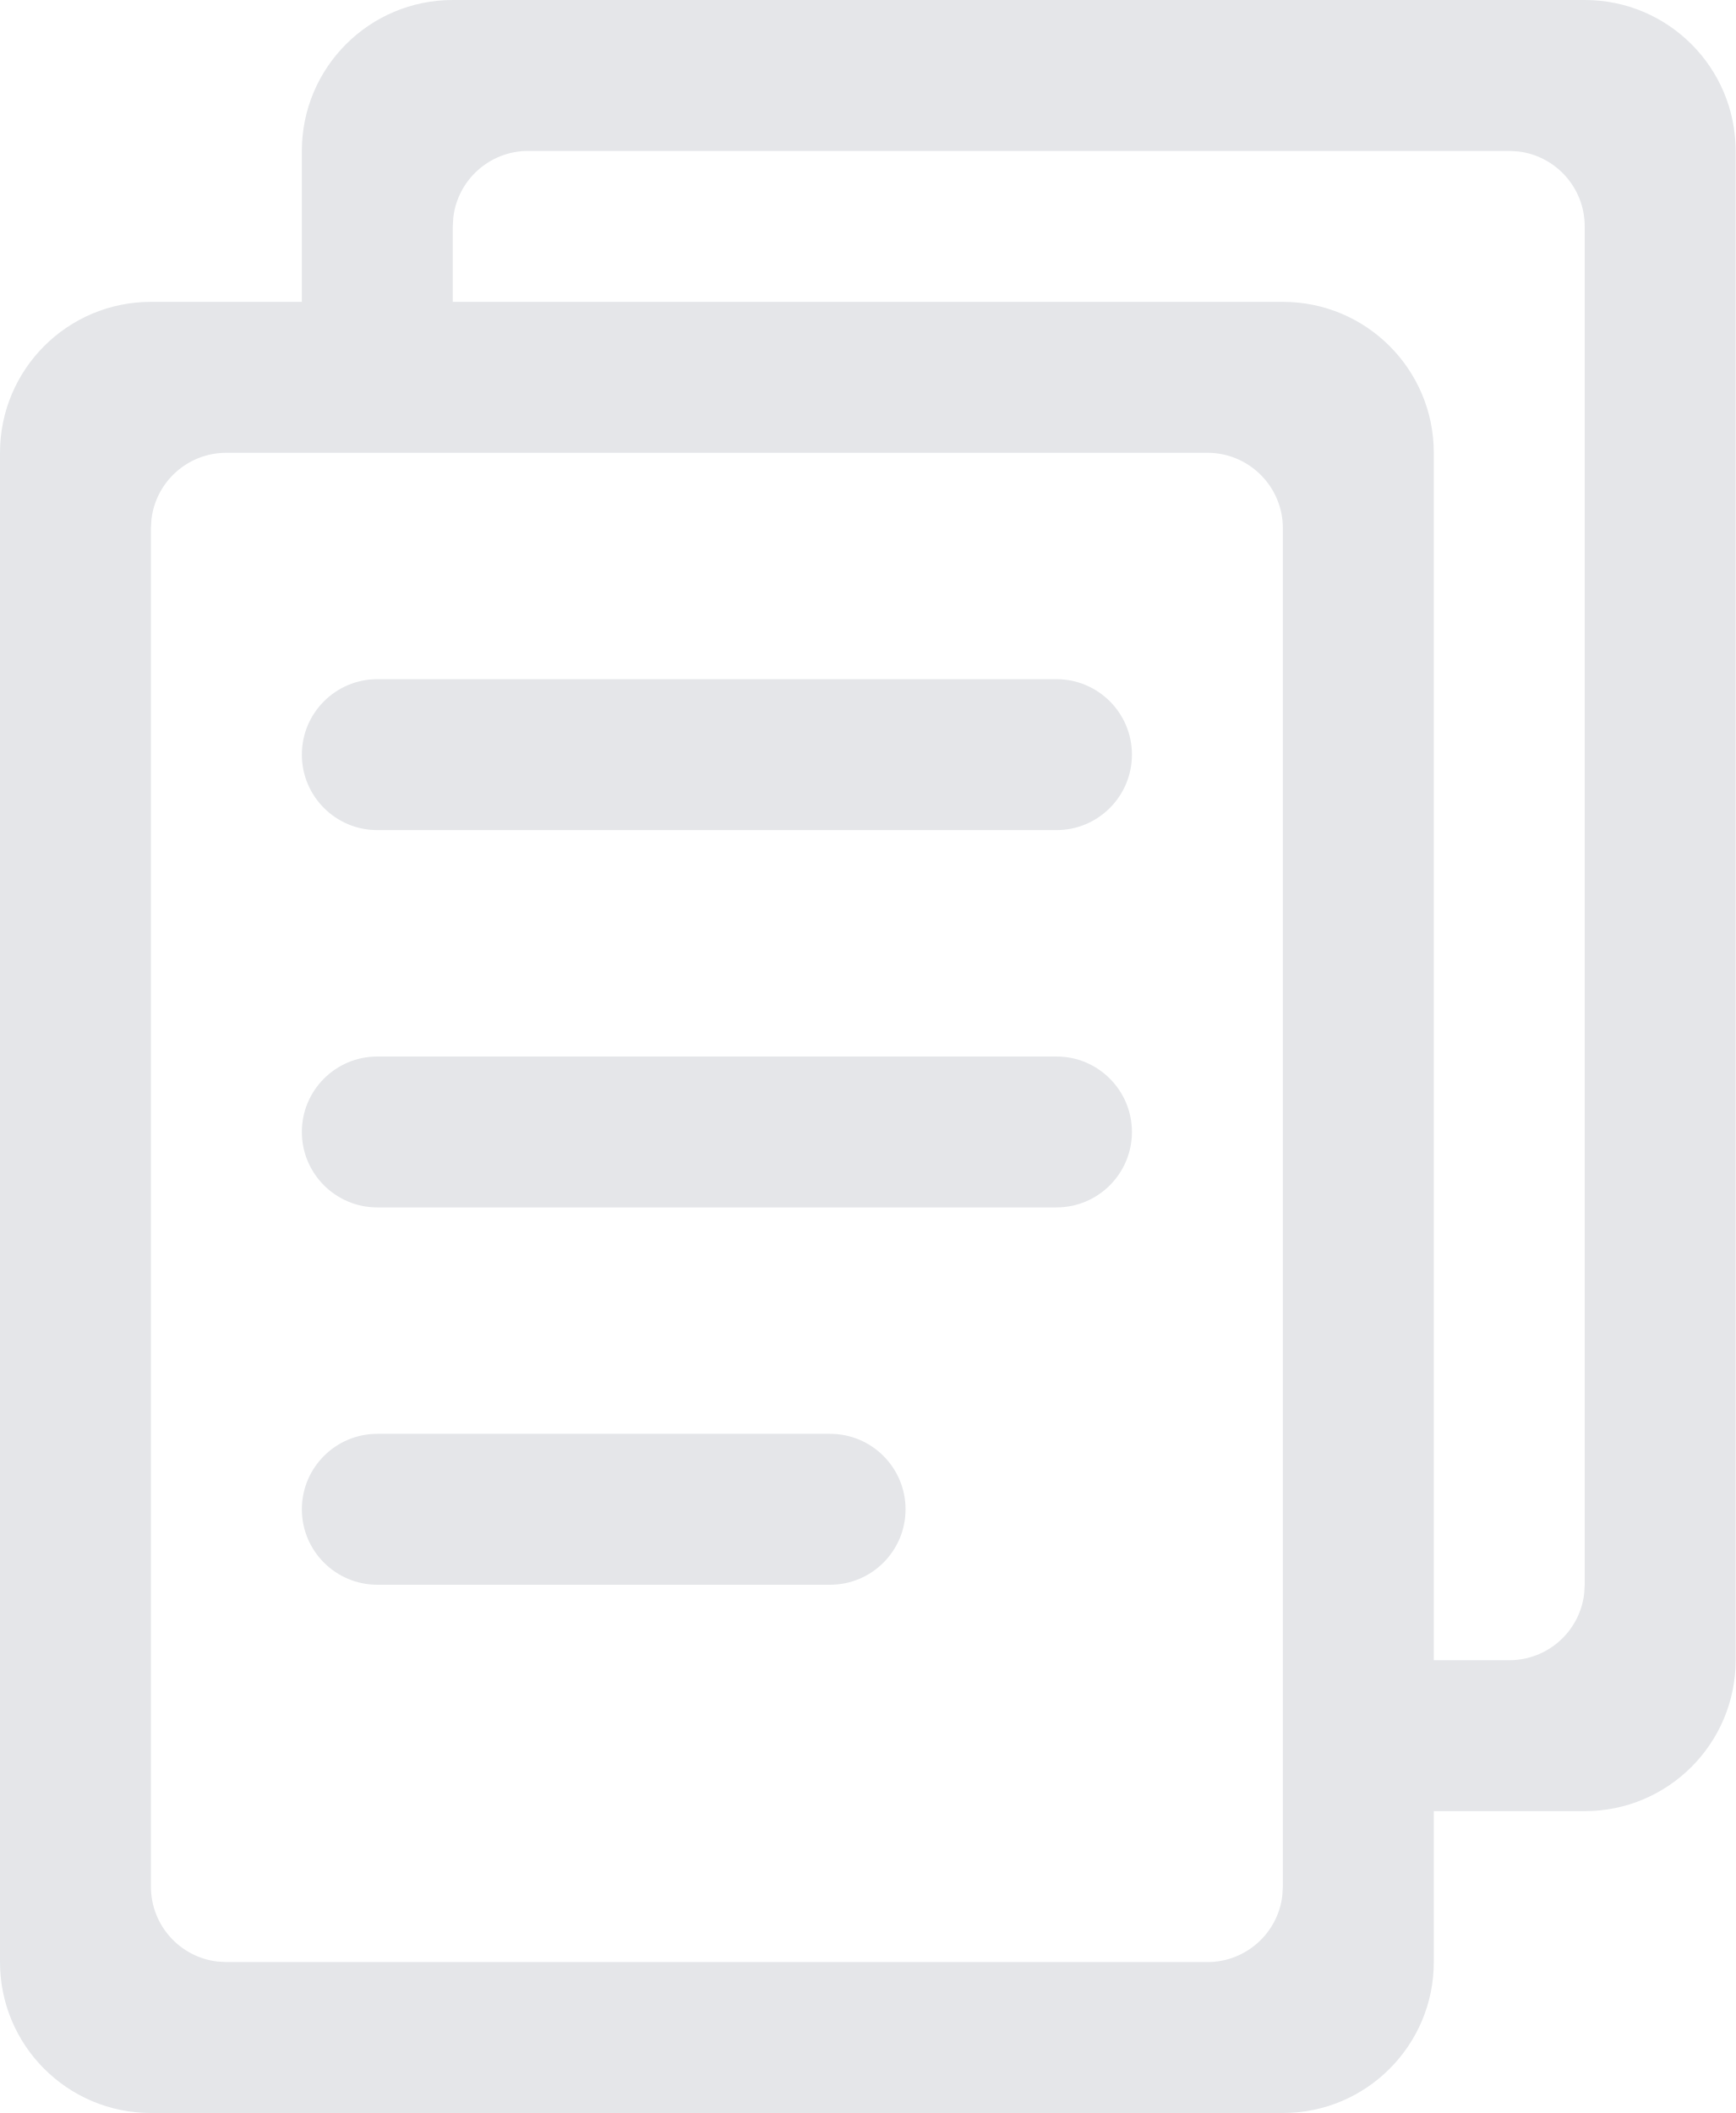
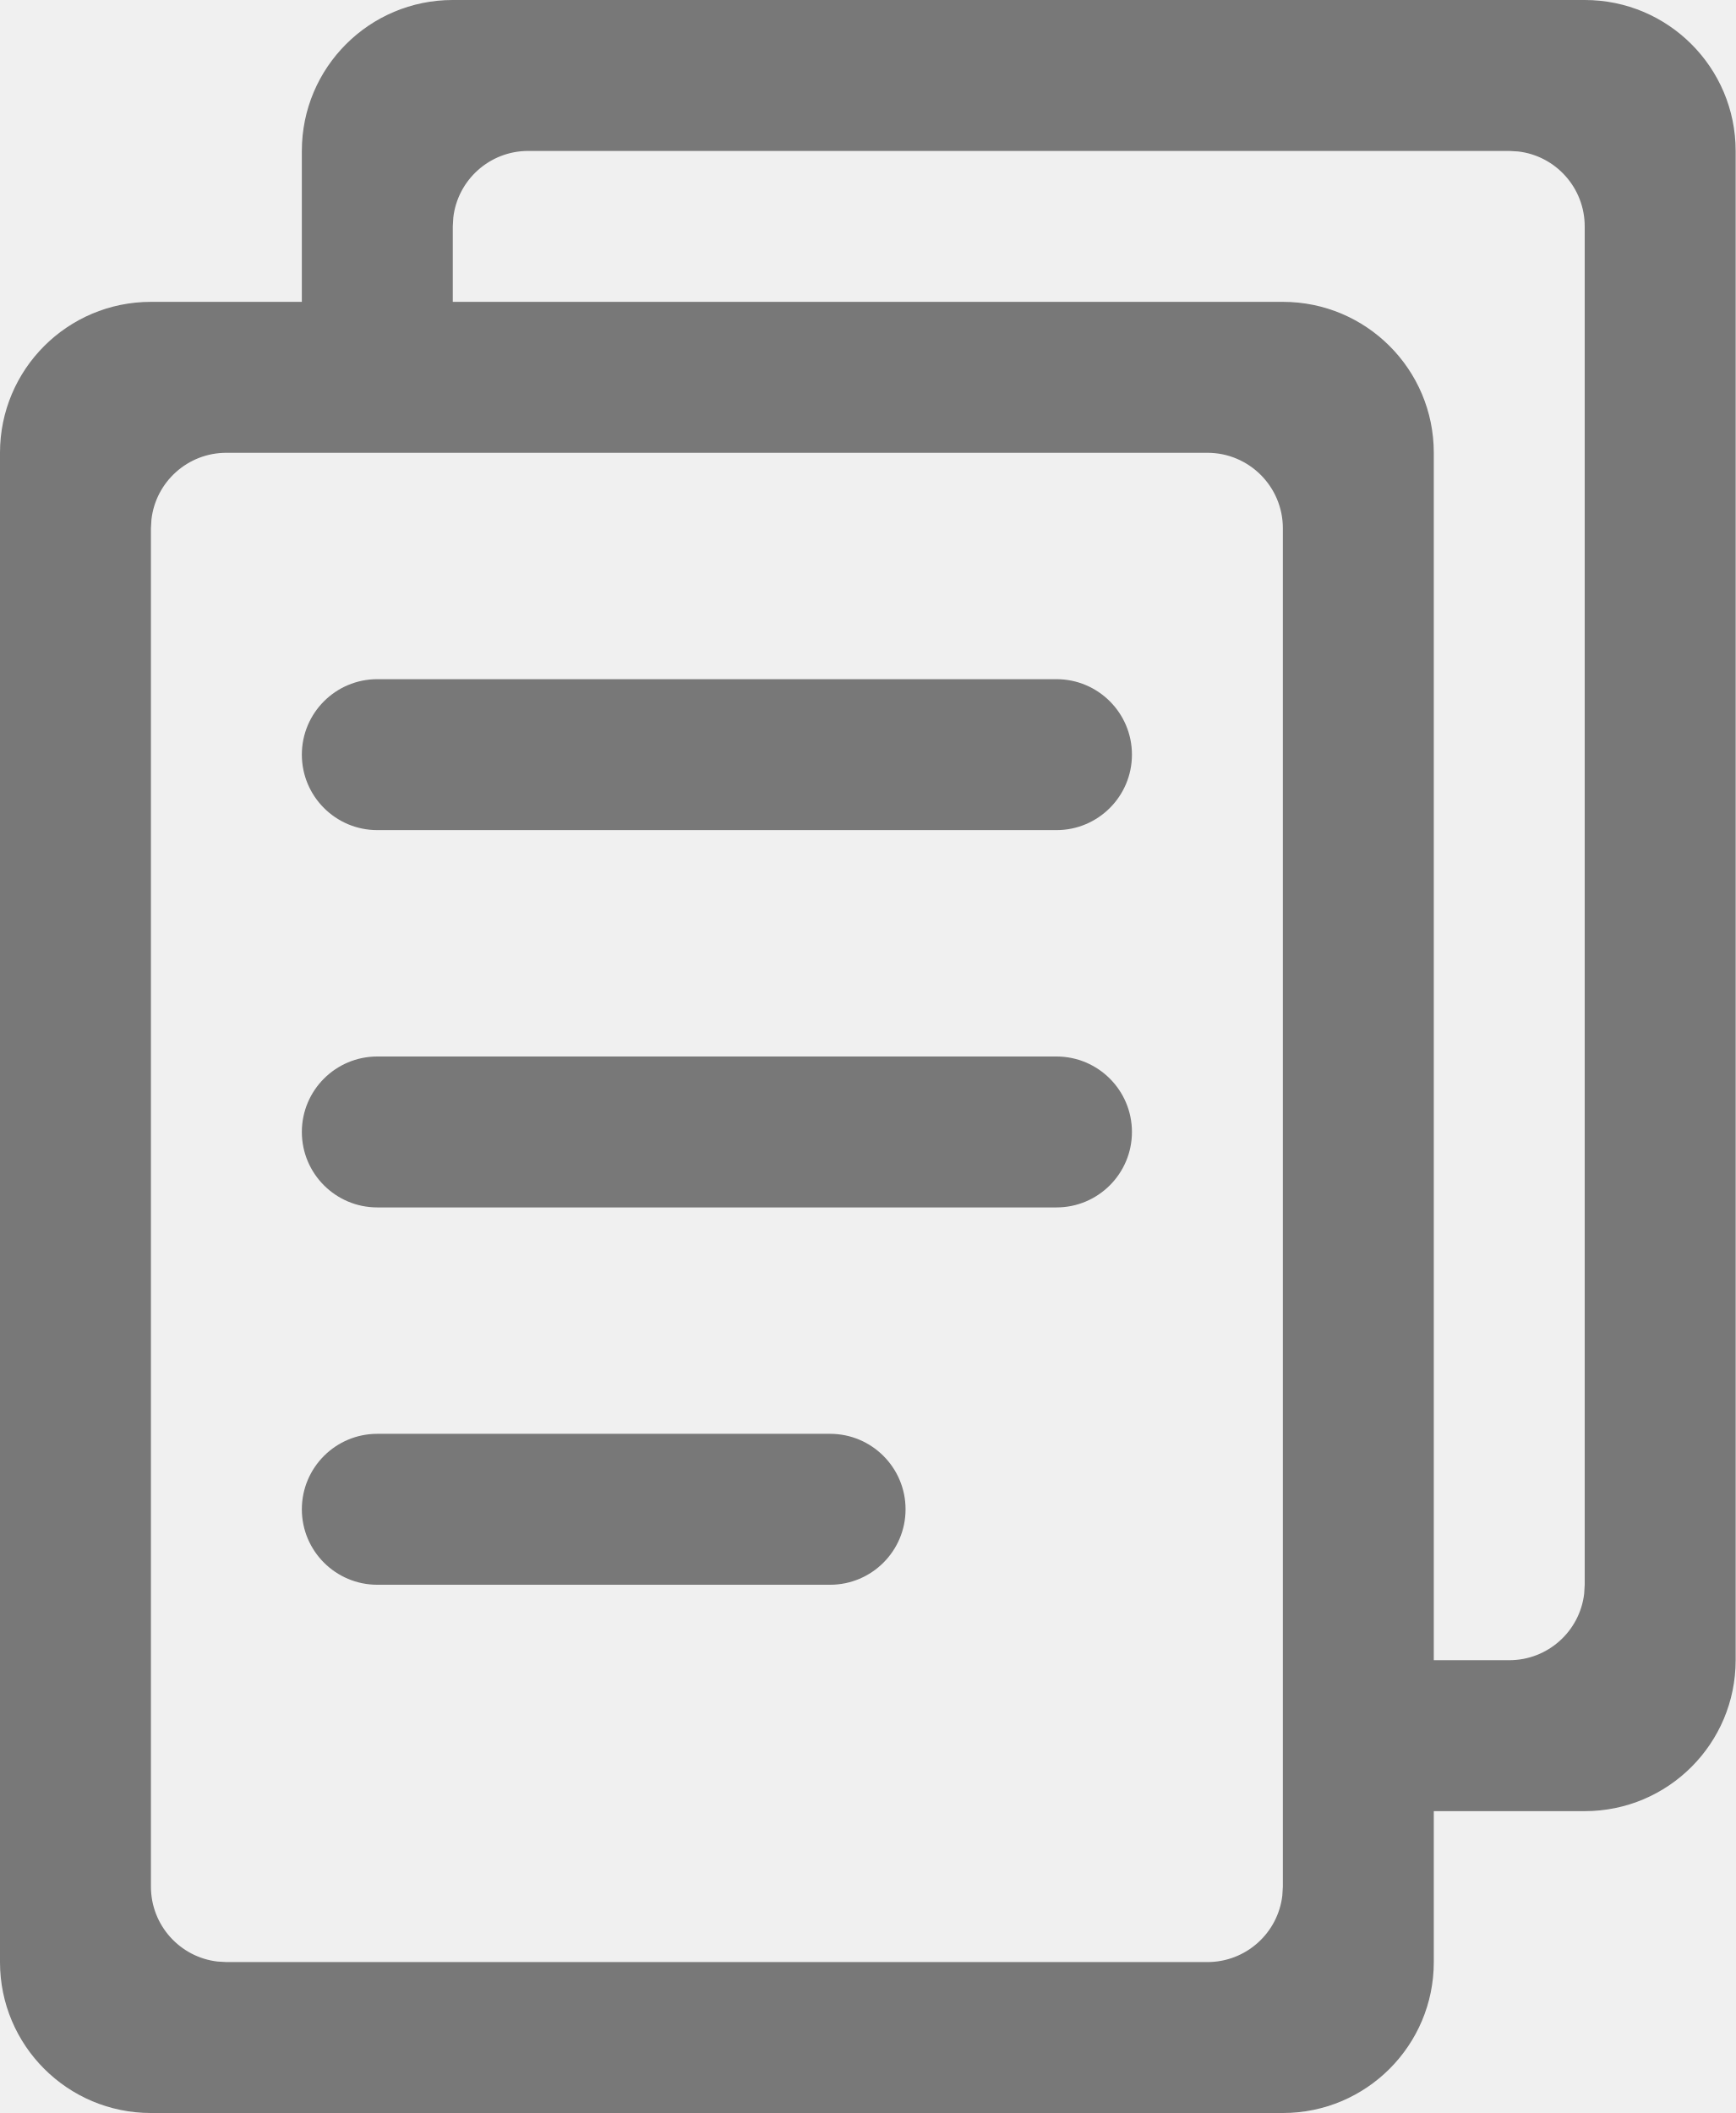
- <svg xmlns="http://www.w3.org/2000/svg" xmlns:xlink="http://www.w3.org/1999/xlink" width="23px" height="28px" viewBox="0 0 23 28" version="1.1">
+ <svg xmlns="http://www.w3.org/2000/svg" width="23px" height="28px" viewBox="0 0 23 28" version="1.1">
  <defs>
-     <rect id="path-1" x="0" y="0" width="690" height="276" rx="8" />
-     <filter x="-3.6%" y="-7.2%" width="107.2%" height="118.1%" filterUnits="objectBoundingBox" id="filter-2">
-       <feOffset dx="0" dy="5" in="SourceAlpha" result="shadowOffsetOuter1" />
-       <feGaussianBlur stdDeviation="7.5" in="shadowOffsetOuter1" result="shadowBlurOuter1" />
-       <feColorMatrix values="0 0 0 0 0.882   0 0 0 0 0.902   0 0 0 0 0.933  0 0 0 1 0" type="matrix" in="shadowBlurOuter1" />
-     </filter>
-     <filter id="filter-3">
-       <feColorMatrix in="SourceGraphic" type="matrix" values="0 0 0 0 0.779 0 0 0 0 0.794 0 0 0 0 0.817 0 0 0 1 0" />
+     <filter id="filter-1">
+       <feColorMatrix in="SourceGraphic" type="matrix" values="0 0 0 0 0 0 0 0 0 0 0 0 0 0 0 0 0 0 0.503 0" />
    </filter>
  </defs>
  <g id="页面-1" stroke="none" stroke-width="1" fill="none" fill-rule="evenodd">
-     <g id="超级管理员-首页" transform="translate(-65, -1310)">
-       <rect id="矩形" fill="#FFFFFF" x="0" y="0" width="750" height="1630" />
-       <g id="编组备份-5" transform="translate(30, 1096)">
-         <g id="矩形备份-8">
-           <use fill="black" fill-opacity="1" filter="url(#filter-2)" xlink:href="#path-1" />
-           <use fill="#FFFFFF" fill-rule="evenodd" xlink:href="#path-1" />
-         </g>
-         <g id="Outlined/UI/userguide" transform="translate(30, 212)" filter="url(#filter-3)">
-           <g>
-             <path d="M26,2 C27.105,2 28,2.895 28,4 L28,24 C28,25.105 27.105,26 26,26 L24,26 L24,28 C24,29.105 23.105,30 22,30 L7,30 C5.895,30 5,29.105 5,28 L5,8 C5,6.895 5.895,6 7,6 L9,6 L9,4 C9,2.895 9.895,2 11,2 L26,2 Z M21,8 L8,8 C7.487,8 7.064,8.386 7.007,8.883 L7,9 L7,27 C7,27.513 7.386,27.936 7.883,27.993 L8,28 L21,28 C21.513,28 21.936,27.614 21.993,27.117 L22,27 L22,9 C22,8.448 21.552,8 21,8 Z M25,4 L12,4 C11.487,4 11.064,4.386 11.007,4.883 L11,5 L11,6 L22,6 C23.105,6 24,6.895 24,8 L24,24 L25,24 C25.513,24 25.936,23.614 25.993,23.117 L26,23 L26,5 C26,4.487 25.614,4.064 25.117,4.007 L25,4 Z M16,21 C16.552,21 17,21.448 17,22 C17,22.552 16.552,23 16,23 L10,23 C9.448,23 9,22.552 9,22 C9,21.448 9.448,21 10,21 L16,21 Z M19,16 C19.552,16 20,16.448 20,17 C20,17.552 19.552,18 19,18 L10,18 C9.448,18 9,17.552 9,17 C9,16.448 9.448,16 10,16 L19,16 Z M19,11 C19.552,11 20,11.448 20,12 C20,12.552 19.552,13 19,13 L10,13 C9.448,13 9,12.552 9,12 C9,11.448 9.448,11 10,11 L19,11 Z" id="形状结合" fill="#252C32" />
-           </g>
+     <g id="icon修改" transform="translate(-84, -227)">
+       <g id="Outlined/UI/userguide" transform="translate(79, 225)" filter="url(#filter-1)">
+         <g>
+           <path d="M26,2 C27.105,2 28,2.895 28,4 L28,24 C28,25.105 27.105,26 26,26 L24,26 L24,28 C24,29.105 23.105,30 22,30 L7,30 C5.895,30 5,29.105 5,28 L5,8 C5,6.895 5.895,6 7,6 L9,6 L9,4 C9,2.895 9.895,2 11,2 L26,2 Z M21,8 L8,8 C7.487,8 7.064,8.386 7.007,8.883 L7,9 L7,27 C7,27.513 7.386,27.936 7.883,27.993 L8,28 L21,28 C21.513,28 21.936,27.614 21.993,27.117 L22,27 L22,9 C22,8.448 21.552,8 21,8 Z M25,4 L12,4 C11.487,4 11.064,4.386 11.007,4.883 L11,5 L11,6 L22,6 C23.105,6 24,6.895 24,8 L24,24 L25,24 C25.513,24 25.936,23.614 25.993,23.117 L26,23 L26,5 C26,4.487 25.614,4.064 25.117,4.007 L25,4 Z M16,21 C16.552,21 17,21.448 17,22 C17,22.552 16.552,23 16,23 L10,23 C9.448,23 9,22.552 9,22 C9,21.448 9.448,21 10,21 L16,21 Z M19,16 C19.552,16 20,16.448 20,17 C20,17.552 19.552,18 19,18 L10,18 C9.448,18 9,17.552 9,17 C9,16.448 9.448,16 10,16 L19,16 Z M19,11 C19.552,11 20,11.448 20,12 C20,12.552 19.552,13 19,13 L10,13 C9.448,13 9,12.552 9,12 C9,11.448 9.448,11 10,11 L19,11 Z" id="形状结合" fill="#252C32" />
        </g>
      </g>
    </g>
  </g>
</svg>
